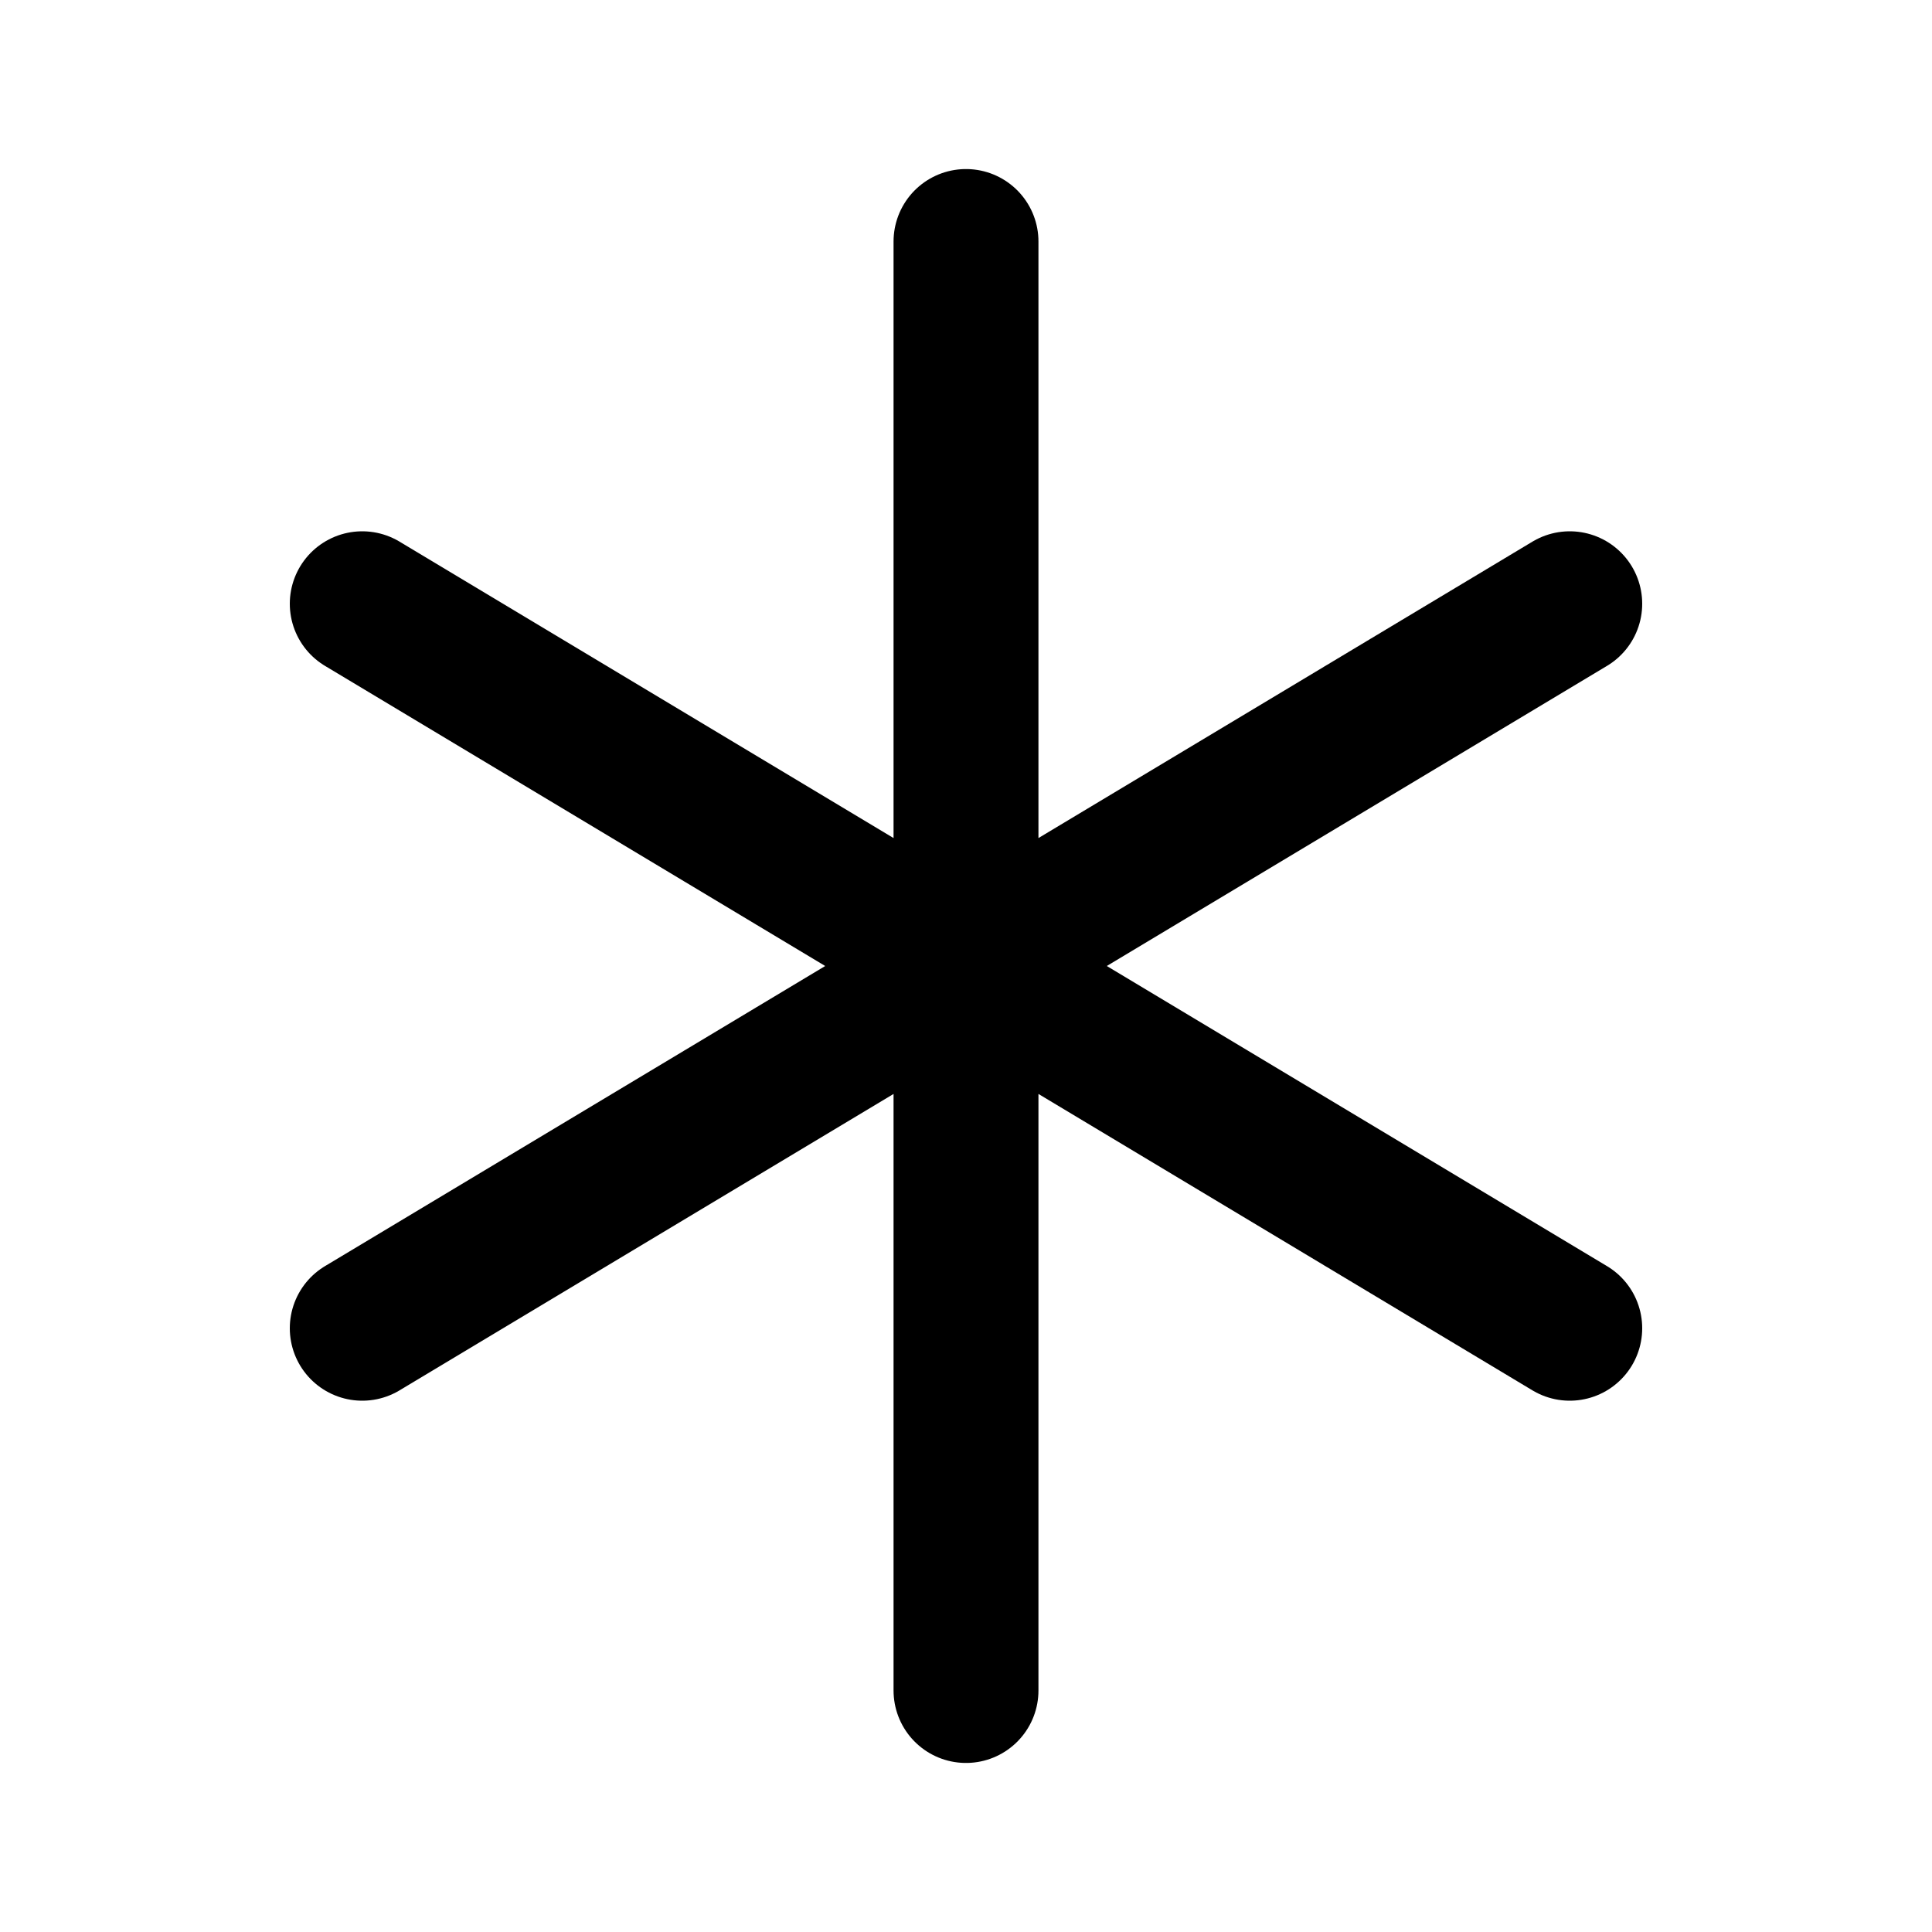
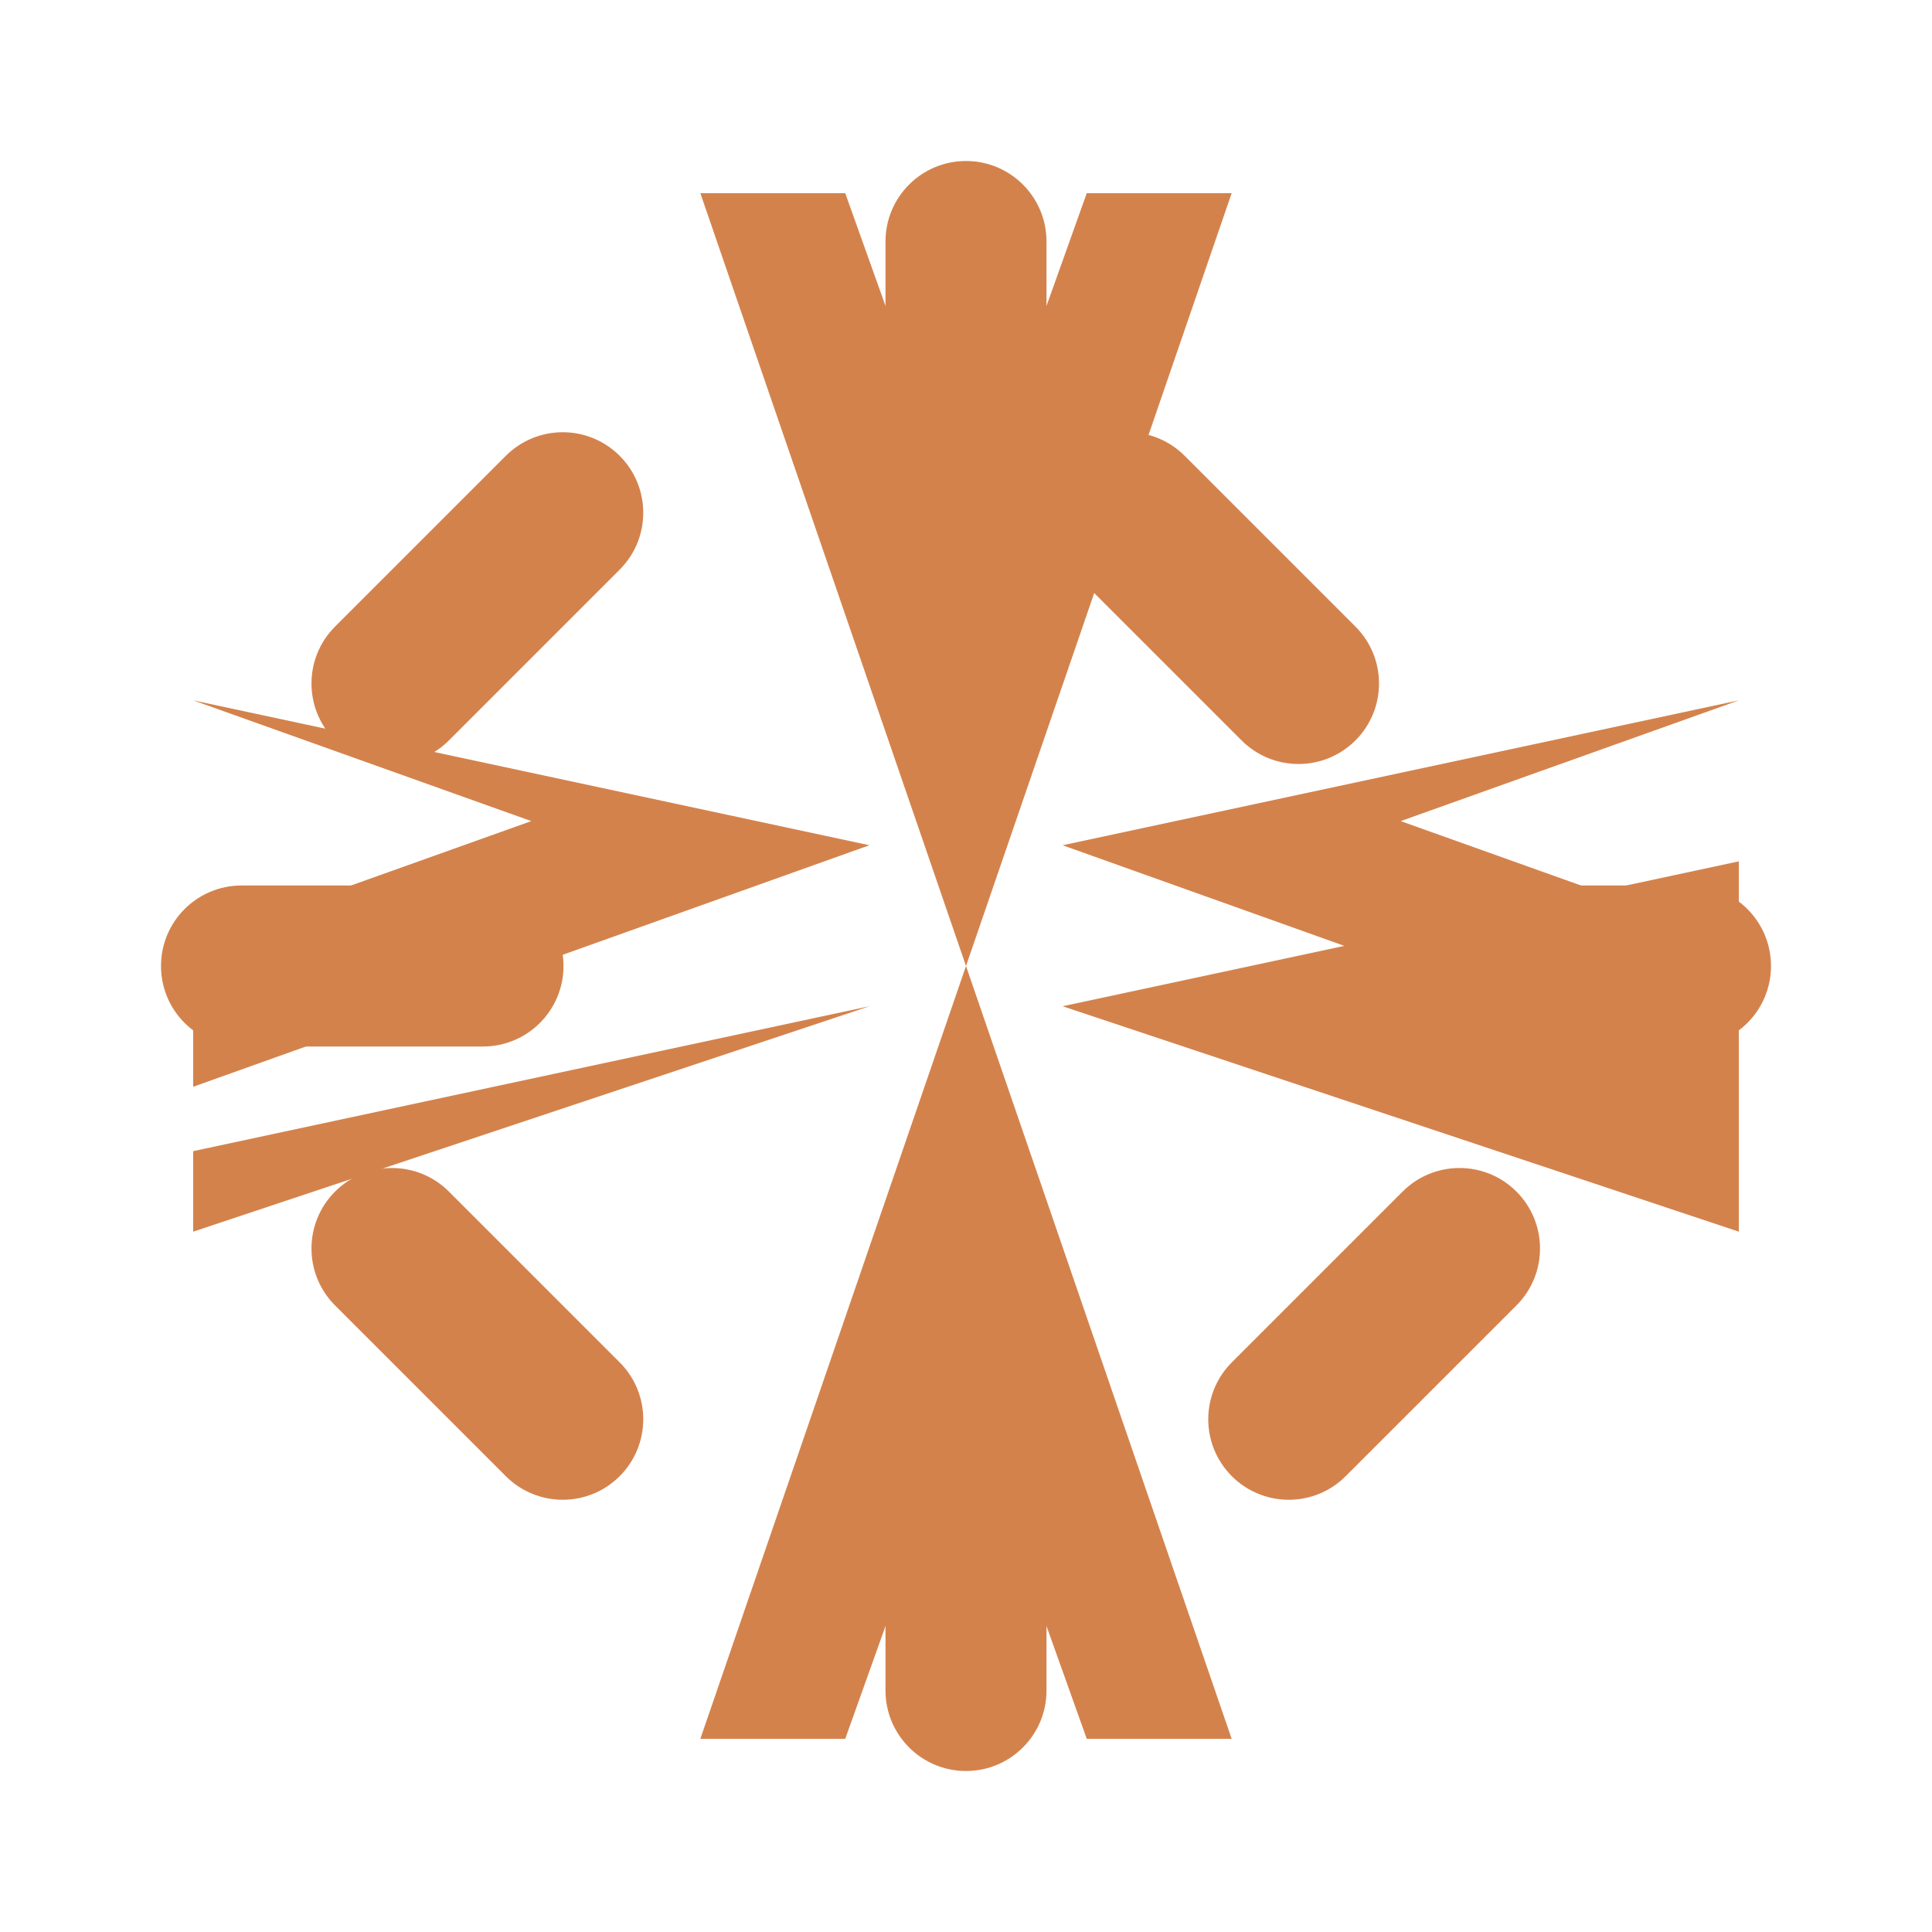
- <svg xmlns="http://www.w3.org/2000/svg" viewBox="0 0 24 24" width="16" height="16" fill="none" stroke="currentColor" stroke-width="1.8" stroke-linecap="round" aria-hidden="true">
-   <path d="M12 3v18M4.5 7.5l15 9M4.5 16.5l15-9" />
+ <svg xmlns="http://www.w3.org/2000/svg" viewBox="0 0 24 24" width="16" height="16" aria-hidden="true">
+   <path fill="#D4824C" d="M13.5 2.4 12 6.6 10.5 2.4H8.7L12 12l3.3-9.6zM21.6 8.7 17.4 10.2l4.2 1.5V13.5L13.2 10.5 21.6 8.7zM21.6 15.3l-8.4-2.8 8.4-1.8v1.8zM13.5 21.6 12 17.4l-1.5 4.2H8.7L12 12l3.3 9.6zM2.4 8.7l4.2 1.5-4.2 1.5v1.8l8.4-3L2.4 8.7zM2.4 15.3 10.8 12.5 2.4 14.3v1z" />
+   <path fill="#D4824C" d="M12 2C6.48 2 2 6.48 2 12s4.48 10 10 10 10-4.48 10-10S17.52 2 12 2zm0 18c-4.41 0-8-3.59-8-8s3.59-8 8-8 8 3.59 8 8-3.59 8-8 8z" opacity="0" />
+   <path fill="#CF7040" d="M5.46 18.54A8.93 8.93 0 0 0 12 21a8.93 8.93 0 0 0 6.54-2.46L12 12zM18.54 5.46A8.93 8.93 0 0 0 12 3a8.93 8.93 0 0 0-6.54 2.46L12 12z" opacity="0" />
+   <g fill="#D4824C">
+     <rect x="11" y="2" width="2" height="5" rx="1" />
+     <rect x="11" y="17" width="2" height="5" rx="1" />
+     <rect x="2" y="11" width="5" height="2" rx="1" />
+     <rect x="17" y="11" width="5" height="2" rx="1" />
+     <rect x="4.93" y="4.93" width="2" height="5" rx="1" transform="rotate(45 5.93 7.43)" />
+     <rect x="16.07" y="14.07" width="2" height="5" rx="1" transform="rotate(45 17.07 16.57)" />
+     <rect x="14.07" y="4.93" width="2" height="5" rx="1" transform="rotate(-45 15.07 7.43)" />
+     <rect x="4.93" y="14.07" width="2" height="5" rx="1" transform="rotate(-45 5.93 16.57)" />
+   </g>
</svg>
